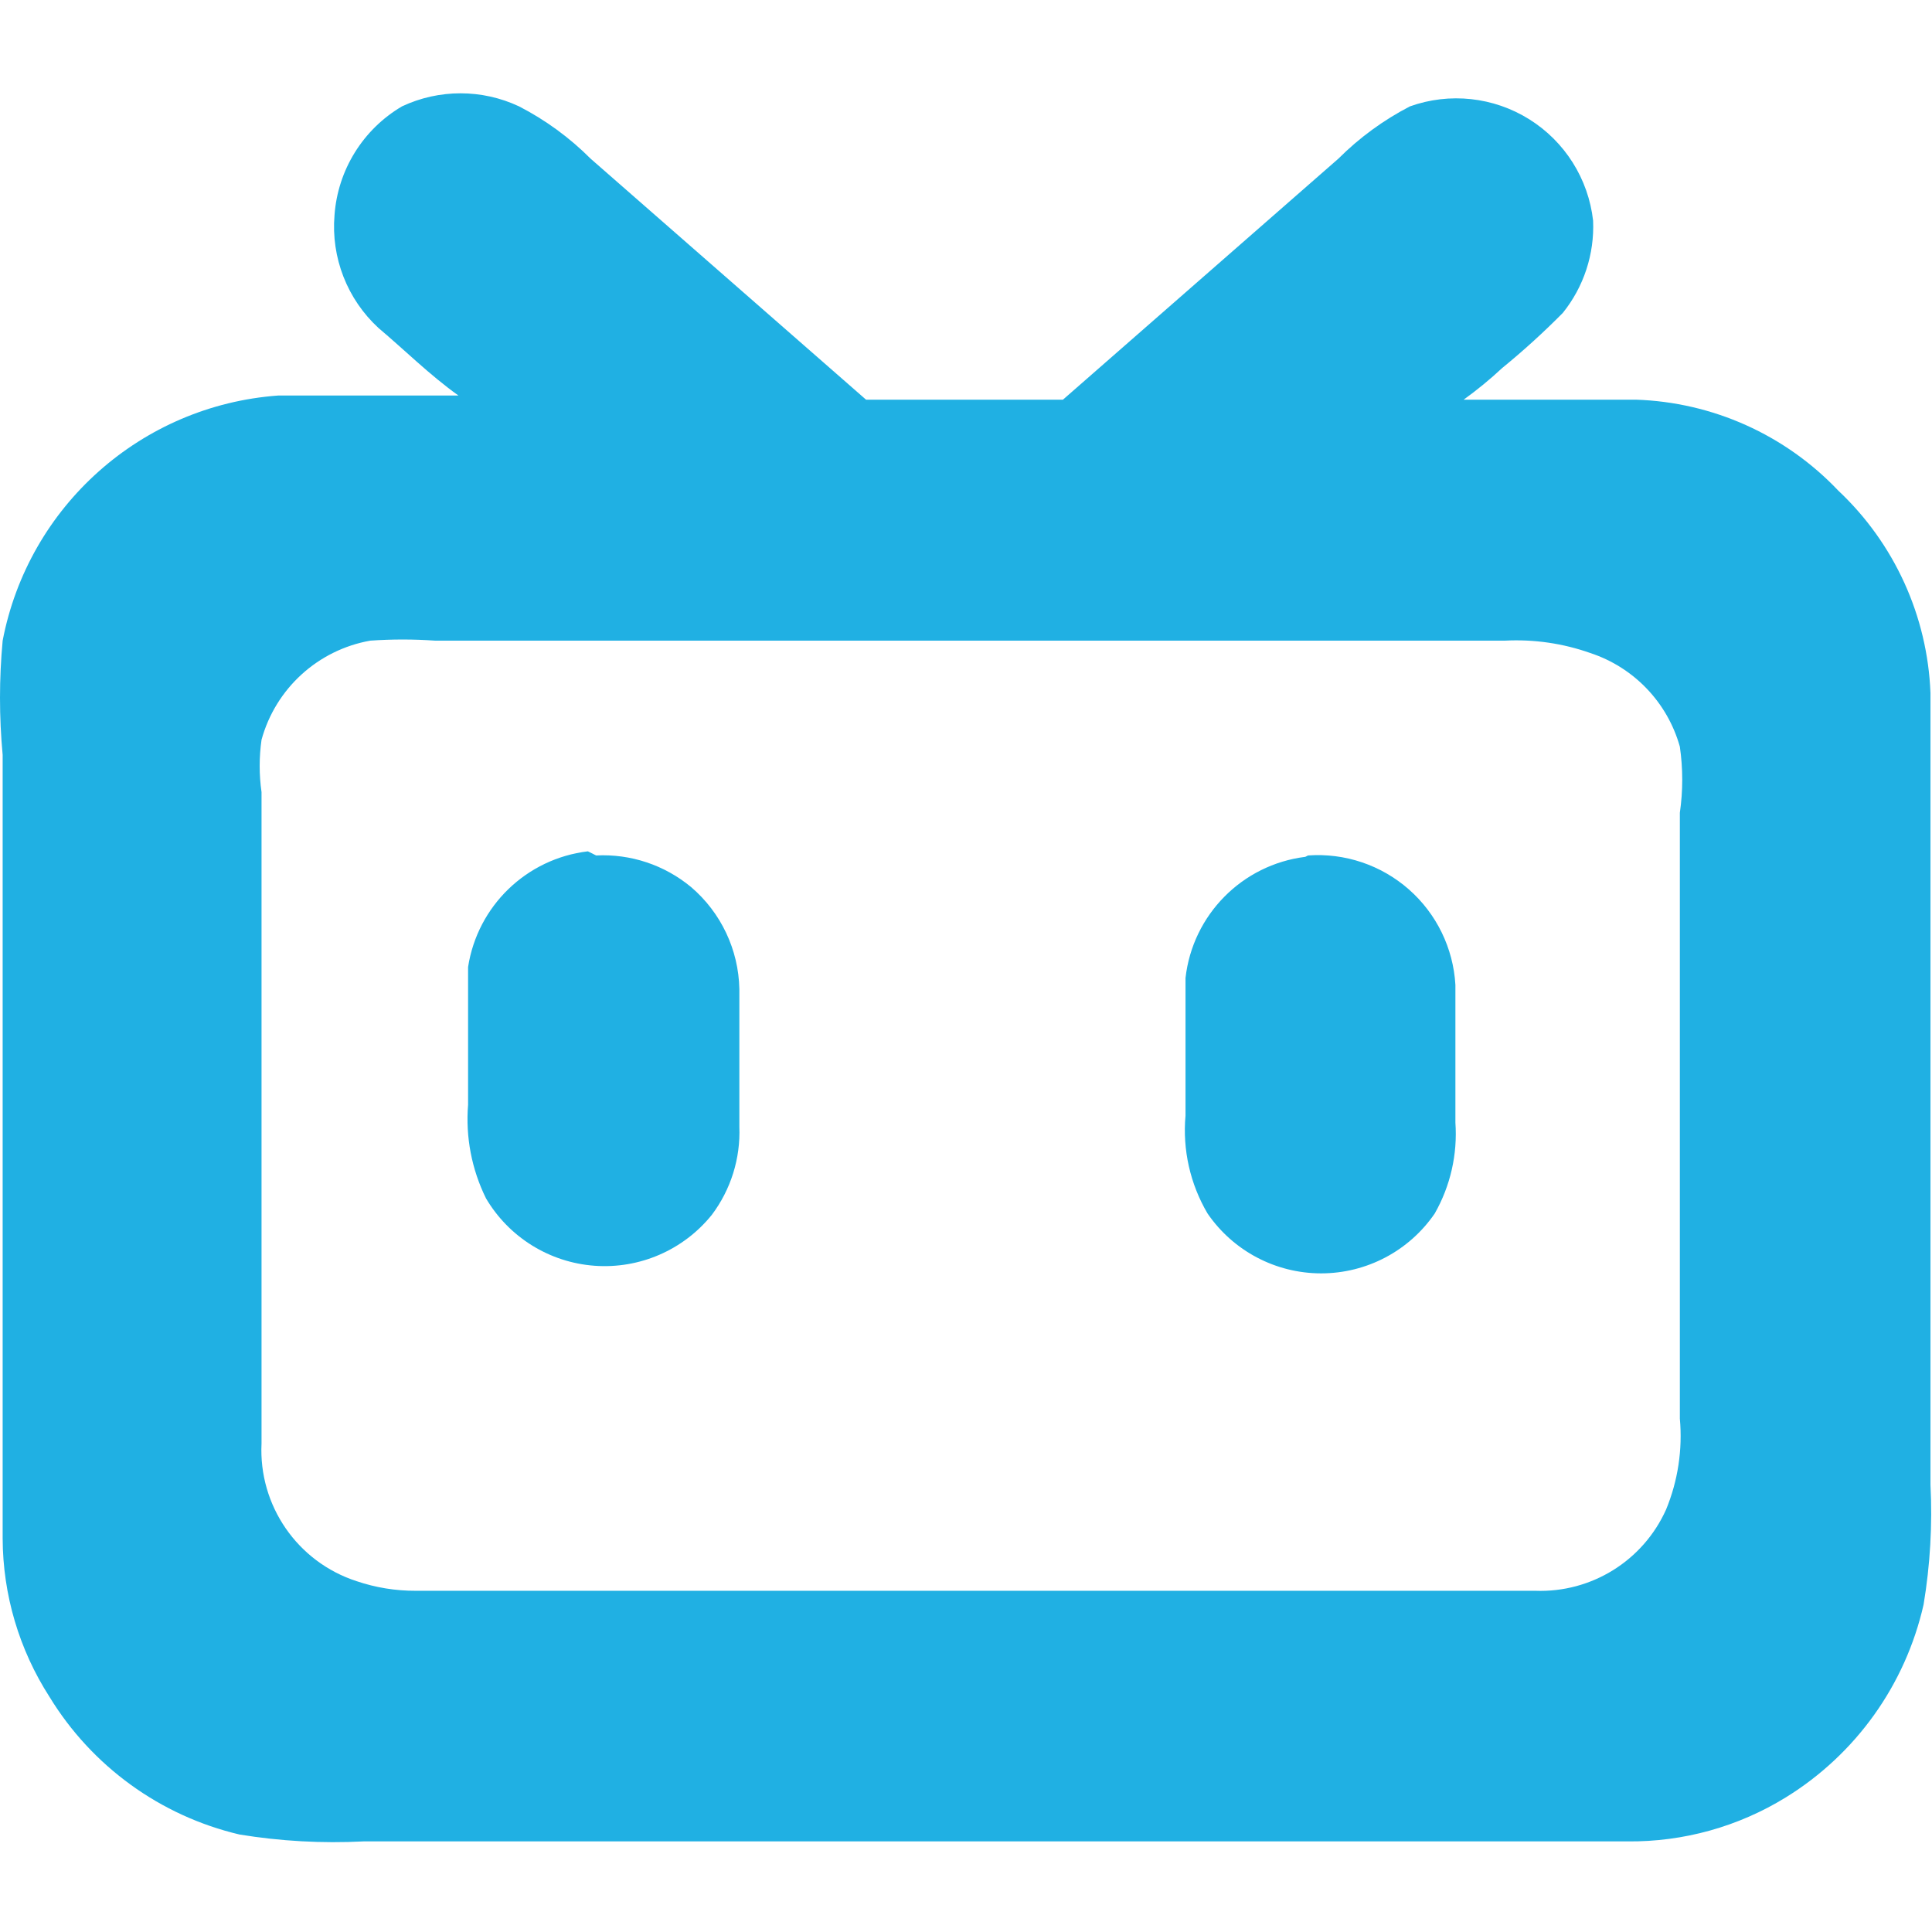
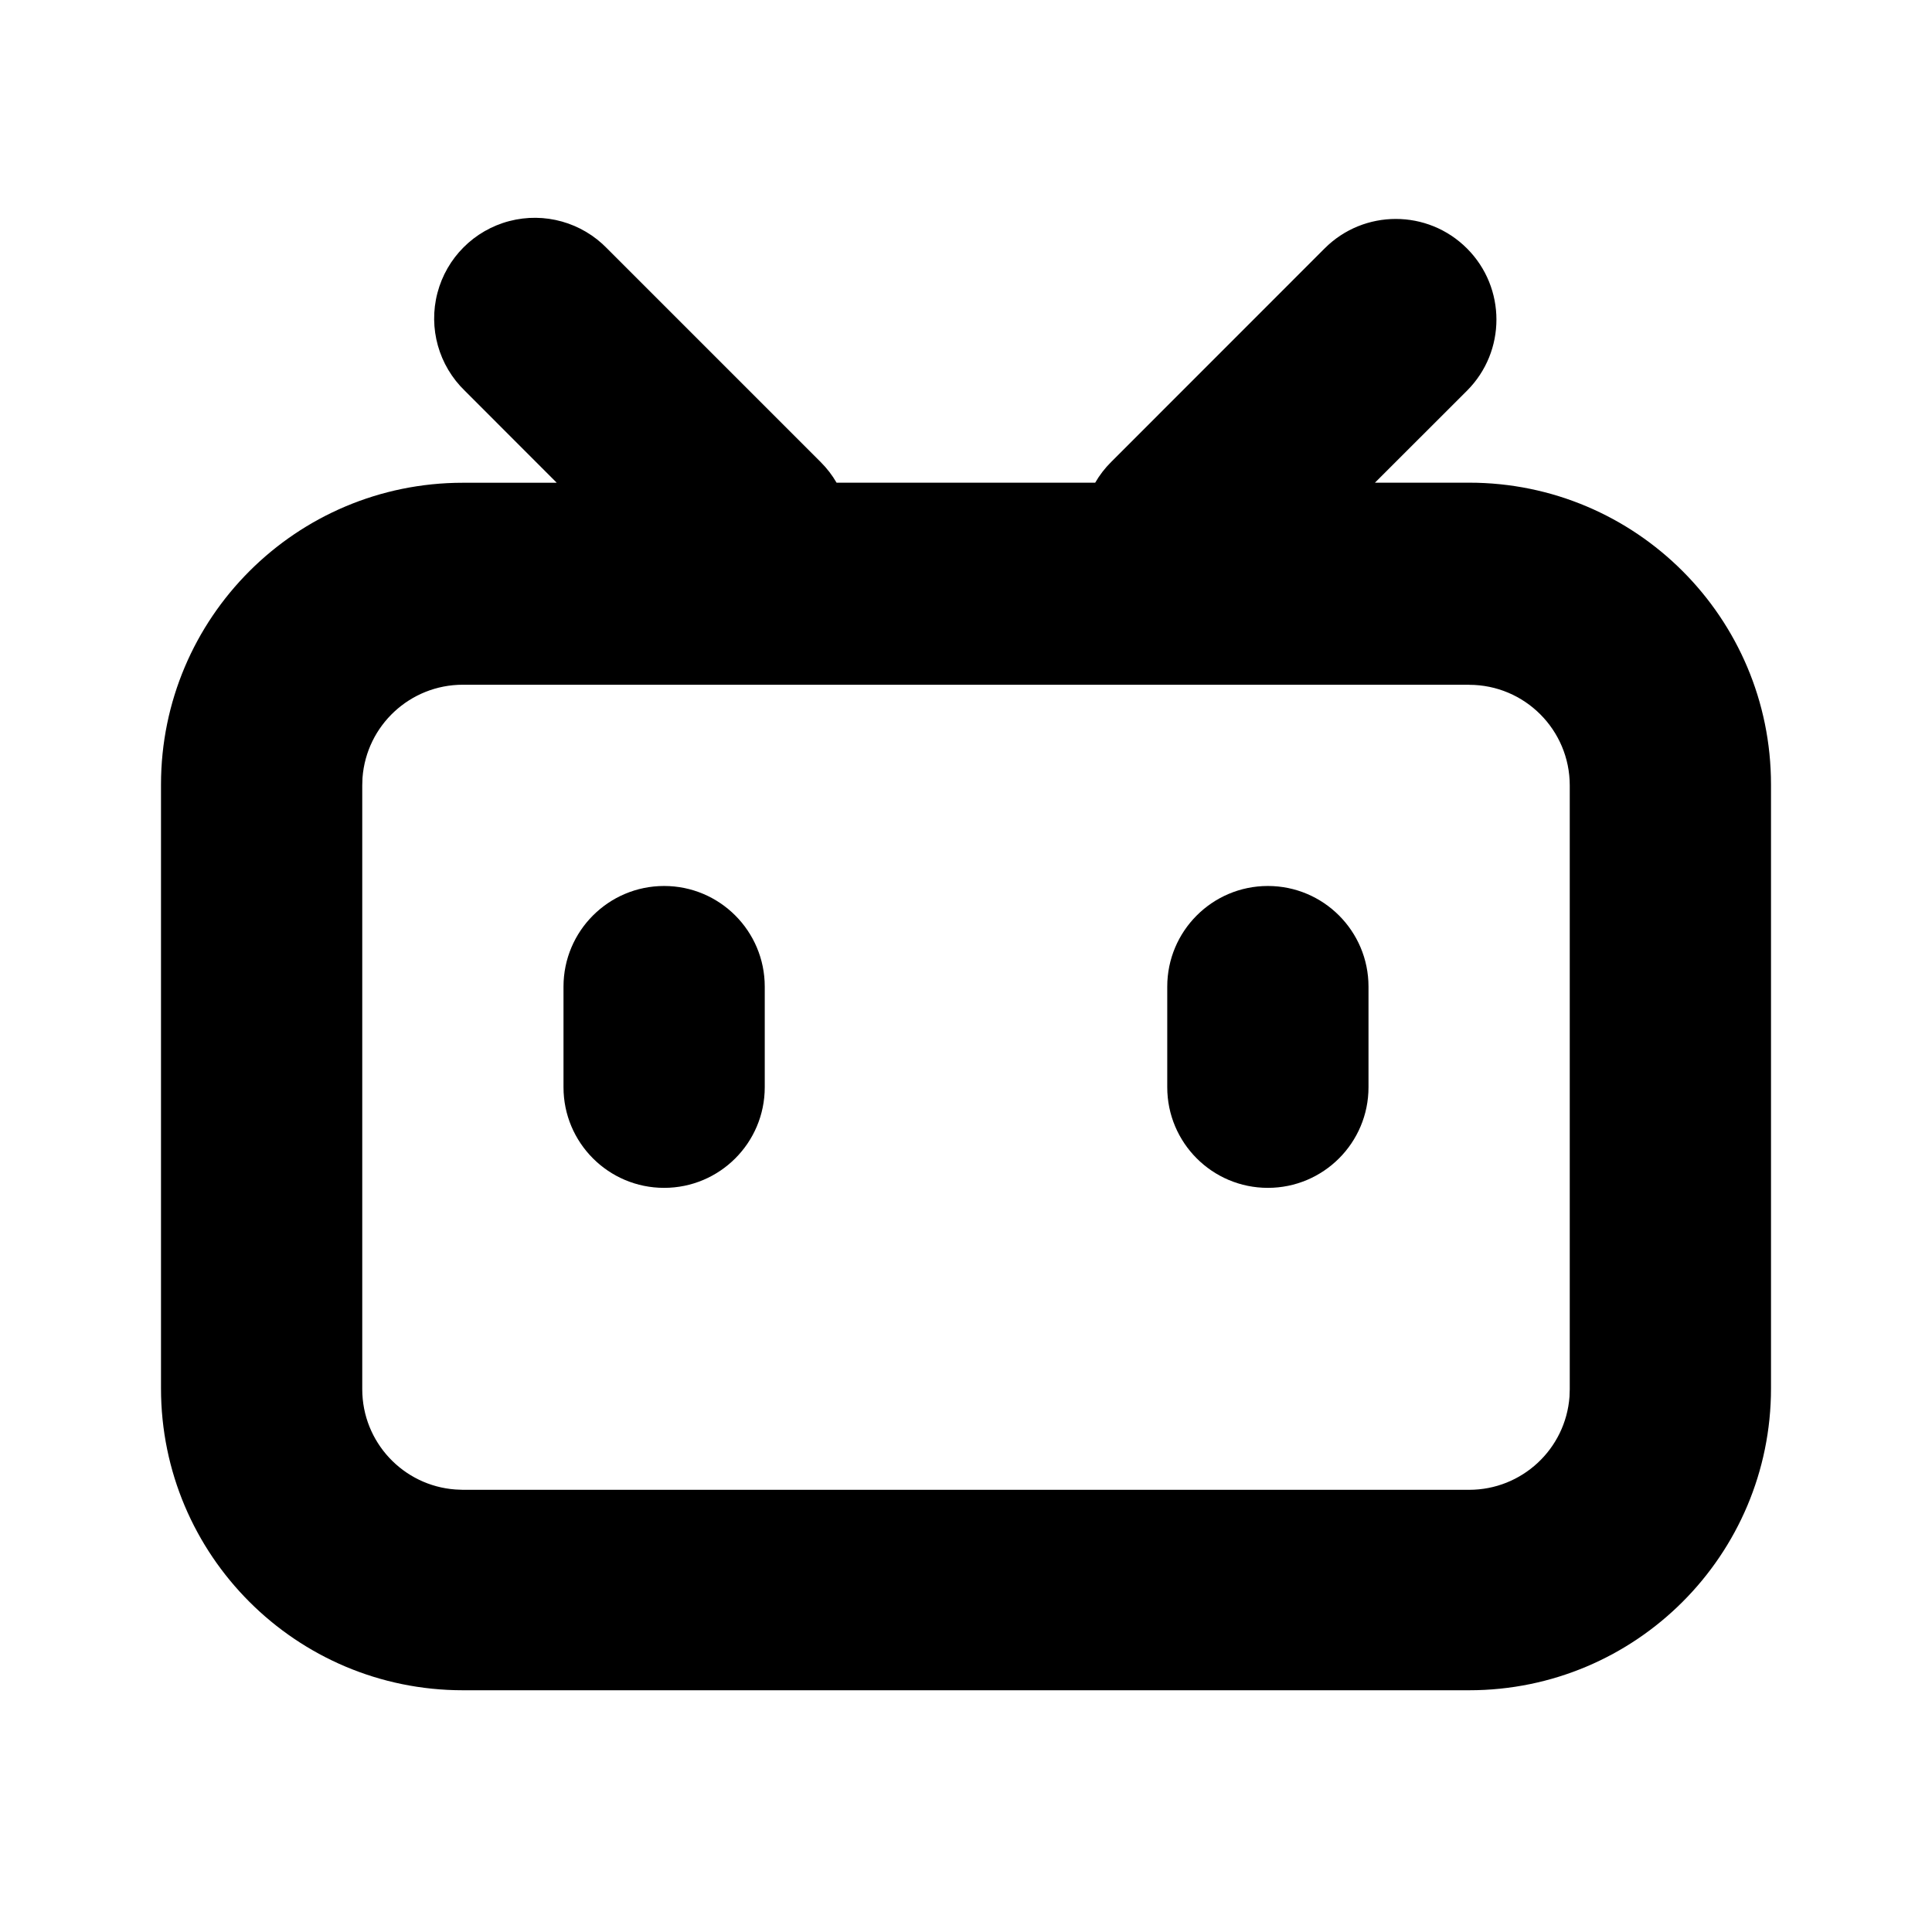
- <svg xmlns="http://www.w3.org/2000/svg" t="1707561275636" class="icon" viewBox="0 0 1129 1024" version="1.1" p-id="1470" width="200" height="200">
-   <path d="M234.909 9.656a80.468 80.468 0 0 1 68.398 0 167.374 167.374 0 0 1 41.843 30.578l160.937 140.82h115.07l160.936-140.82a168.983 168.983 0 0 1 41.843-30.578A80.468 80.468 0 0 1 930.96 76.445a80.468 80.468 0 0 1-17.703 53.914 449.818 449.818 0 0 1-35.406 32.187 232.553 232.553 0 0 1-22.531 18.508h100.585a170.593 170.593 0 0 1 118.289 53.109 171.397 171.397 0 0 1 53.914 118.288v462.693a325.897 325.897 0 0 1-4.024 70.007 178.64 178.64 0 0 1-80.468 112.656 173.007 173.007 0 0 1-92.539 25.75h-738.7a341.186 341.186 0 0 1-72.421-4.024A177.835 177.835 0 0 1 28.91 939.065a172.202 172.202 0 0 1-27.36-92.539V388.662a360.498 360.498 0 0 1 0-66.789A177.03 177.03 0 0 1 162.487 178.64h105.414c-16.899-12.07-31.383-26.555-46.672-39.43a80.468 80.468 0 0 1-25.75-65.984 80.468 80.468 0 0 1 39.43-63.57M216.4 321.873a80.468 80.468 0 0 0-63.57 57.937 108.632 108.632 0 0 0 0 30.578v380.615a80.468 80.468 0 0 0 55.523 80.469 106.218 106.218 0 0 0 34.601 5.632h654.208a80.468 80.468 0 0 0 76.444-47.476 112.656 112.656 0 0 0 8.047-53.109v-354.06a135.187 135.187 0 0 0 0-38.625 80.468 80.468 0 0 0-52.304-54.719 129.554 129.554 0 0 0-49.89-7.242H254.22a268.764 268.764 0 0 0-37.82 0z m0 0" fill="#20B0E3" p-id="1471" />
-   <path d="M348.369 447.404a80.468 80.468 0 0 1 55.523 18.507 80.468 80.468 0 0 1 28.164 59.547v80.468a80.468 80.468 0 0 1-16.094 51.5 80.468 80.468 0 0 1-131.968-9.656 104.609 104.609 0 0 1-10.46-54.719v-80.468a80.468 80.468 0 0 1 70.007-67.593z m416.02 0a80.468 80.468 0 0 1 86.102 75.64v80.468a94.148 94.148 0 0 1-12.07 53.11 80.468 80.468 0 0 1-132.773 0 95.757 95.757 0 0 1-12.875-57.133V519.02a80.468 80.468 0 0 1 70.007-70.812z m0 0" fill="#20B0E3" p-id="1472" />
+ <svg xmlns="http://www.w3.org/2000/svg" width="800px" height="800px" viewBox="0 0 24 24">
+   <g>
+     <path fill="none" d="M0 0h24v24H0z" />
+     <path d="M18.223 3.086a1.25 1.25 0 0 1 0 1.768L17.08 5.996h1.17A3.75 3.75 0 0 1 22 9.747v7.5a3.75 3.75 0 0 1-3.75 3.75H5.75A3.75 3.75 0 0 1 2 17.247v-7.5a3.75 3.75 0 0 1 3.75-3.75h1.166L5.775 4.855a1.25 1.25 0 1 1 1.767-1.768l2.652 2.652c.079.079.145.165.198.257h3.213c.053-.092.12-.18.199-.258l2.651-2.652a1.25 1.25 0 0 1 1.768 0zm.027 5.42H5.75a1.25 1.25 0 0 0-1.247 1.157l-.003.094v7.5c0 .659.51 1.199 1.157 1.246l.093.004h12.5a1.25 1.25 0 0 0 1.247-1.157l.003-.093v-7.5c0-.69-.56-1.25-1.25-1.25zm-10 2.5c.69 0 1.25.56 1.25 1.25v1.25a1.25 1.25 0 1 1-2.5 0v-1.25c0-.69.56-1.25 1.25-1.25zm7.5 0c.69 0 1.25.56 1.25 1.25v1.25a1.25 1.25 0 1 1-2.5 0v-1.25c0-.69.56-1.25 1.25-1.25z" />
+   </g>
</svg>
